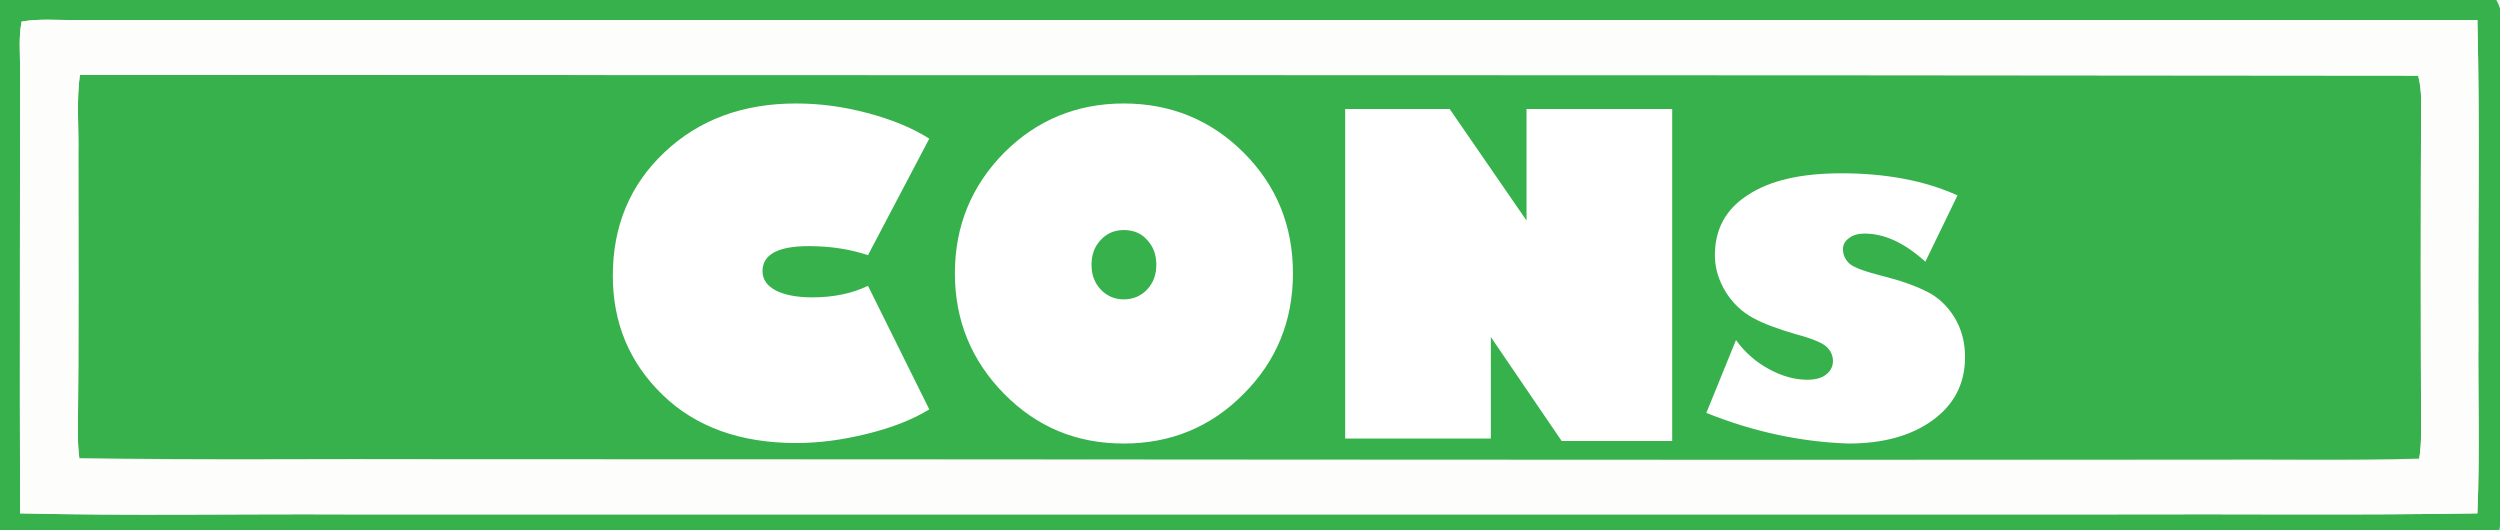
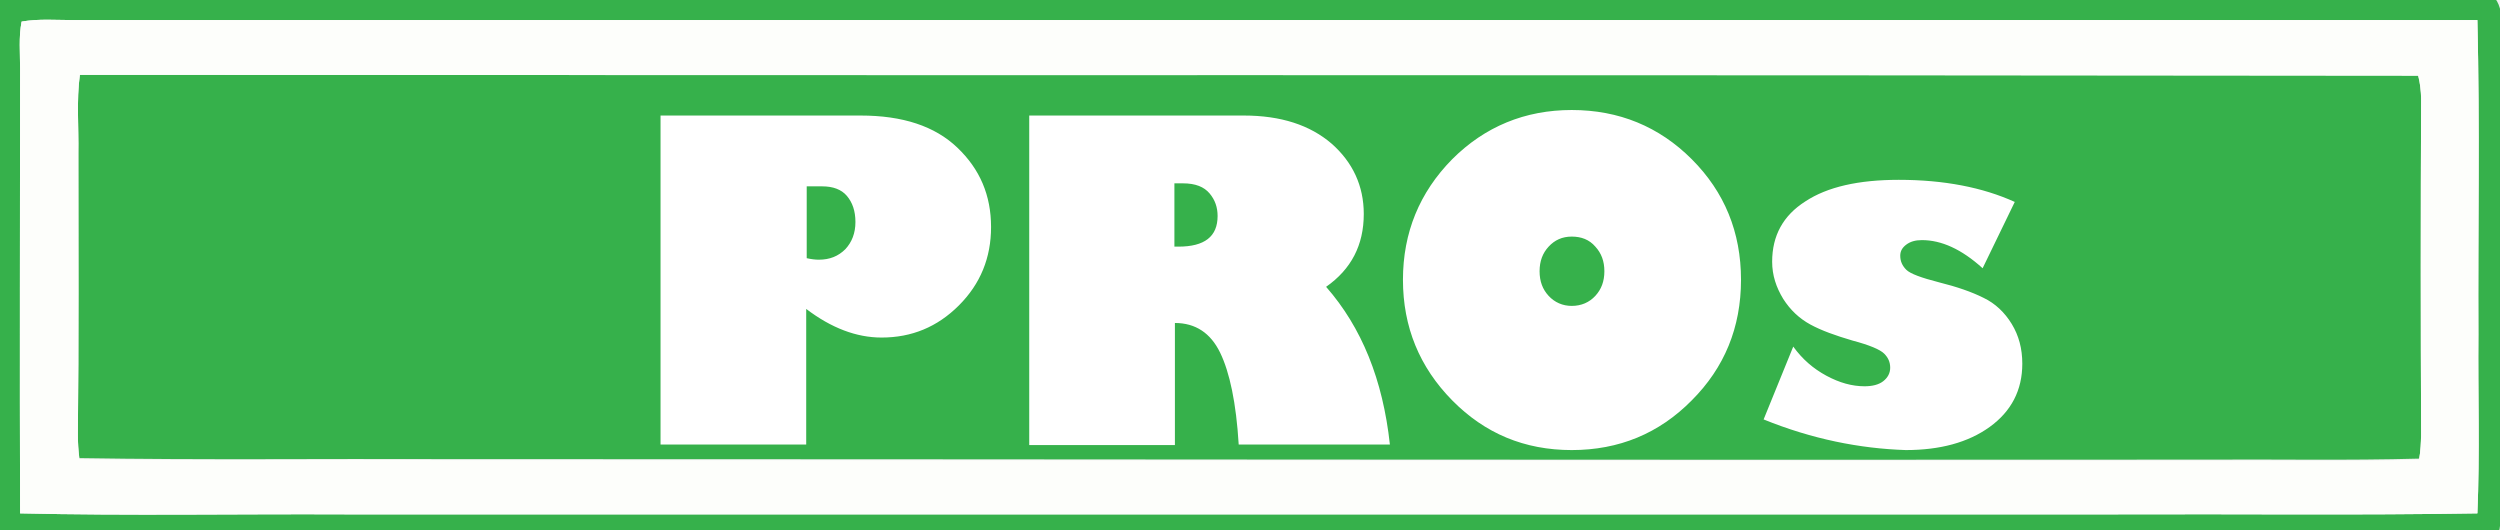
<svg xmlns="http://www.w3.org/2000/svg" version="1.1" id="图层_1" x="0" y="0" viewBox="0 0 497.7 105.4" style="enable-background:new 0 0 497.7 105.4" xml:space="preserve">
  <style>.st0{fill:#36b14b}</style>
  <g id="_x23_36b14bff">
    <path class="st0" d="M474.6-.2c7.2-.1 14.5.4 21.6-.7 1.5 1.4 1.8 3.5 1.8 5.4-.1 29.7 0 59.4-.1 89.1-.1 3.9.4 7.9-.3 11.8-1 1.9-3.3 1.4-5 1.6h-479c-4.5-.1-9.2.4-13.6-.5-.3-1.9-.4-3.9-.4-5.8.1-27.3 0-54.7 0-82C-.4 12.4-.9 6.2 0 0c1.2-.1 2.4-.2 3.6-.2 157 .1 314 0 471 0M4.3 4.3c-.6 3.1-.3 6.2-.3 9.3 0 29.5-.1 59.1 0 88.6 21.5.5 43.1.1 64.6.2h353c23.9-.1 47.8.2 71.6-.2.5-11.8.1-23.7.2-35.6-.1-20.9.3-41.7-.2-62.6H14.6c-3.4 0-6.9-.3-10.3.3z" />
    <path class="st0" d="M15.9 14.9c155.2.1 310.4 0 465.5 0 .4 1.5.5 3.1.6 4.6-.1 22.3-.1 44.7 0 67 0 1.6-.1 3.2-.4 4.8-14.3.4-28.7.1-43 .2-116.7.1-233.3-.1-350-.1-24.3-.1-48.5.2-72.8-.2-.2-1.6-.3-3.2-.3-4.8.2-18.7.1-37.3.1-56 .1-5-.4-10.3.3-15.5z" />
  </g>
-   <path d="M4.3 4.3c3.4-.6 6.9-.3 10.3-.3h478.6c.5 20.9.1 41.7.2 62.6-.1 11.9.3 23.8-.2 35.6-23.9.4-47.8.1-71.6.2h-353c-21.5-.1-43.1.3-64.6-.2-.1-29.5 0-59.1 0-88.6 0-3.1-.3-6.2.3-9.3m11.6 10.6c-.7 5.2-.2 10.5-.3 15.7 0 18.7.1 37.3-.1 56 0 1.6.1 3.2.3 4.8 24.2.4 48.5 0 72.8.2 116.7 0 233.3.1 350 .1 14.4-.1 28.7.2 43-.2.3-1.6.3-3.2.4-4.8-.1-22.3-.1-44.7 0-67 0-1.6-.2-3.1-.6-4.6-155.1-.2-310.3-.1-465.5-.2z" style="fill:#fdfefb" id="_x23_fdfefbff" />
-   <path d="m185 27.6-12.2 23.2c-3.6-1.2-7.5-1.8-11.8-1.8-6.2 0-9.2 1.7-9.2 5 0 1.6.9 2.9 2.6 3.8s4.2 1.4 7.3 1.4c4.3 0 8-.8 11.1-2.3L185 81.5c-3.4 2.1-7.6 3.7-12.5 4.9-4.9 1.2-9.5 1.8-14 1.8-11.1 0-20-3.2-26.6-9.6-6.6-6.4-9.9-14.3-9.9-23.7 0-9.9 3.4-18.1 10.3-24.6s15.6-9.7 26.2-9.7c4.6 0 9.3.6 14.2 1.9 4.9 1.3 9 3 12.3 5.1zm38.7 60.7c-9.4 0-17.3-3.3-23.8-9.9-6.5-6.6-9.8-14.6-9.8-24s3.3-17.4 9.8-24c6.5-6.5 14.5-9.8 23.8-9.8 9.4 0 17.4 3.3 23.9 9.8 6.5 6.5 9.8 14.5 9.8 24s-3.3 17.5-9.8 24c-6.5 6.6-14.5 9.9-23.9 9.9zm0-42.5c-1.9 0-3.4.7-4.6 2-1.2 1.3-1.8 2.9-1.8 4.9s.6 3.6 1.8 4.9c1.2 1.3 2.8 2 4.6 2 1.9 0 3.5-.7 4.7-2 1.2-1.3 1.8-2.9 1.8-4.9s-.6-3.6-1.8-4.9c-1.2-1.4-2.8-2-4.7-2zm109.2 42h-22l-14.1-20.7v20.2h-29V21.7h20.8l15.3 22.2V21.7h29v66.1zm6.8-5.6 5.9-14.5c1.8 2.5 4 4.4 6.6 5.8 2.6 1.4 5.1 2.1 7.6 2.1 1.5 0 2.8-.3 3.7-1 .9-.7 1.4-1.6 1.4-2.7s-.4-2-1.2-2.8c-.8-.8-2.9-1.7-6.3-2.6-3.4-1-6.2-2-8.4-3.2-2.2-1.2-4-2.9-5.4-5.1-1.4-2.3-2.2-4.7-2.2-7.4 0-5.2 2.2-9.2 6.6-12 4.4-2.9 10.6-4.3 18.6-4.3 9 0 16.7 1.5 23.1 4.4l-6.4 13.2c-4.2-3.8-8.2-5.6-12.1-5.6-1.3 0-2.3.3-3.1.9-.8.6-1.2 1.3-1.2 2.2 0 1.1.4 2 1.2 2.8s3 1.6 6.5 2.5c3.6.9 6.5 1.9 8.9 3.1 2.3 1.1 4.2 2.9 5.6 5.2 1.4 2.3 2.1 4.9 2.1 7.9 0 5.3-2.2 9.5-6.5 12.6-4.3 3.1-9.9 4.6-16.7 4.6-9.1-.3-18.6-2.2-28.3-6.1z" style="fill:#fff" />
+   <path id="_x23_fdfefbff" d="M4.3 4.3c3.4-.6 6.9-.3 10.3-.3h478.6c.5 20.9.1 41.7.2 62.6-.1 11.9.3 23.8-.2 35.6-23.9.4-47.8.1-71.6.2h-353c-21.5-.1-43.1.3-64.6-.2-.1-29.5 0-59.1 0-88.6 0-3.1-.3-6.2.3-9.3m11.6 10.6c-.7 5.2-.2 10.5-.3 15.7 0 18.7.1 37.3-.1 56 0 1.6.1 3.2.3 4.8 24.2.4 48.5 0 72.8.2 116.7 0 233.3.1 350 .1 14.4-.1 28.7.2 43-.2.3-1.6.3-3.2.4-4.8-.1-22.3-.1-44.7 0-67 0-1.6-.2-3.1-.6-4.6-155.1-.2-310.3-.1-465.5-.2z" style="fill:#fdfefb" />
+   <path d="M131.6 23h39.7c8.4 0 14.8 2.1 19.3 6.4 4.5 4.3 6.7 9.5 6.7 15.8 0 6.1-2.1 11.3-6.4 15.6-4.3 4.3-9.4 6.4-15.4 6.4-5 0-10-1.9-15-5.7v27h-29V23zm29 14.1v14.3c.9.2 1.7.3 2.4.3 2.2 0 3.9-.7 5.3-2.1 1.3-1.4 2-3.2 2-5.4s-.6-3.9-1.7-5.2c-1.1-1.3-2.8-1.9-4.9-1.9h-3.1zM204.8 23h42.8c7.4 0 13.2 1.9 17.5 5.6 4.2 3.7 6.4 8.4 6.4 14 0 6.2-2.5 11-7.5 14.5 7.1 8.1 11.3 18.5 12.7 31.4h-30.1c-.5-8.3-1.8-14.4-3.7-18.3s-4.9-5.9-9-5.9v24.3h-29V23zm29 13.5v12.6h.8c5.2 0 7.8-2 7.8-6.1 0-1.7-.5-3.2-1.6-4.5-1.1-1.3-2.8-2-5.3-2h-1.7zm79.1 53.1c-9.4 0-17.3-3.3-23.8-9.9-6.5-6.6-9.8-14.6-9.8-24s3.3-17.4 9.8-24c6.5-6.5 14.5-9.8 23.8-9.8 9.4 0 17.4 3.3 23.9 9.8 6.5 6.5 9.8 14.5 9.8 24s-3.3 17.5-9.8 24c-6.5 6.6-14.5 9.9-23.9 9.9zm0-42.5c-1.9 0-3.4.7-4.6 2-1.2 1.3-1.8 2.9-1.8 4.9 0 2 .6 3.6 1.8 4.9 1.2 1.3 2.8 2 4.6 2 1.9 0 3.5-.7 4.7-2 1.2-1.3 1.8-2.9 1.8-4.9 0-2-.6-3.6-1.8-4.9-1.2-1.4-2.8-2-4.7-2zm38.2 36.4L357 69c1.8 2.5 4 4.4 6.6 5.8 2.6 1.4 5.1 2.1 7.6 2.1 1.5 0 2.8-.3 3.7-1 .9-.7 1.4-1.6 1.4-2.7s-.4-2-1.2-2.8c-.8-.8-2.9-1.7-6.3-2.6-3.4-1-6.2-2-8.4-3.2-2.2-1.2-4-2.9-5.4-5.1-1.4-2.3-2.2-4.7-2.2-7.4 0-5.2 2.2-9.2 6.6-12 4.4-2.9 10.6-4.3 18.6-4.3 9 0 16.7 1.5 23.1 4.4l-6.4 13.2c-4.2-3.8-8.2-5.6-12.1-5.6-1.3 0-2.3.3-3.1.9-.8.6-1.2 1.3-1.2 2.2 0 1.1.4 2 1.2 2.8.8.8 3 1.6 6.5 2.5 3.6.9 6.5 1.9 8.9 3.1 2.3 1.1 4.2 2.9 5.6 5.2 1.4 2.3 2.1 4.9 2.1 7.9 0 5.3-2.2 9.5-6.5 12.6-4.3 3.1-9.9 4.6-16.7 4.6-9.2-.3-18.7-2.2-28.3-6.1z" style="fill:#fff" />
</svg>
